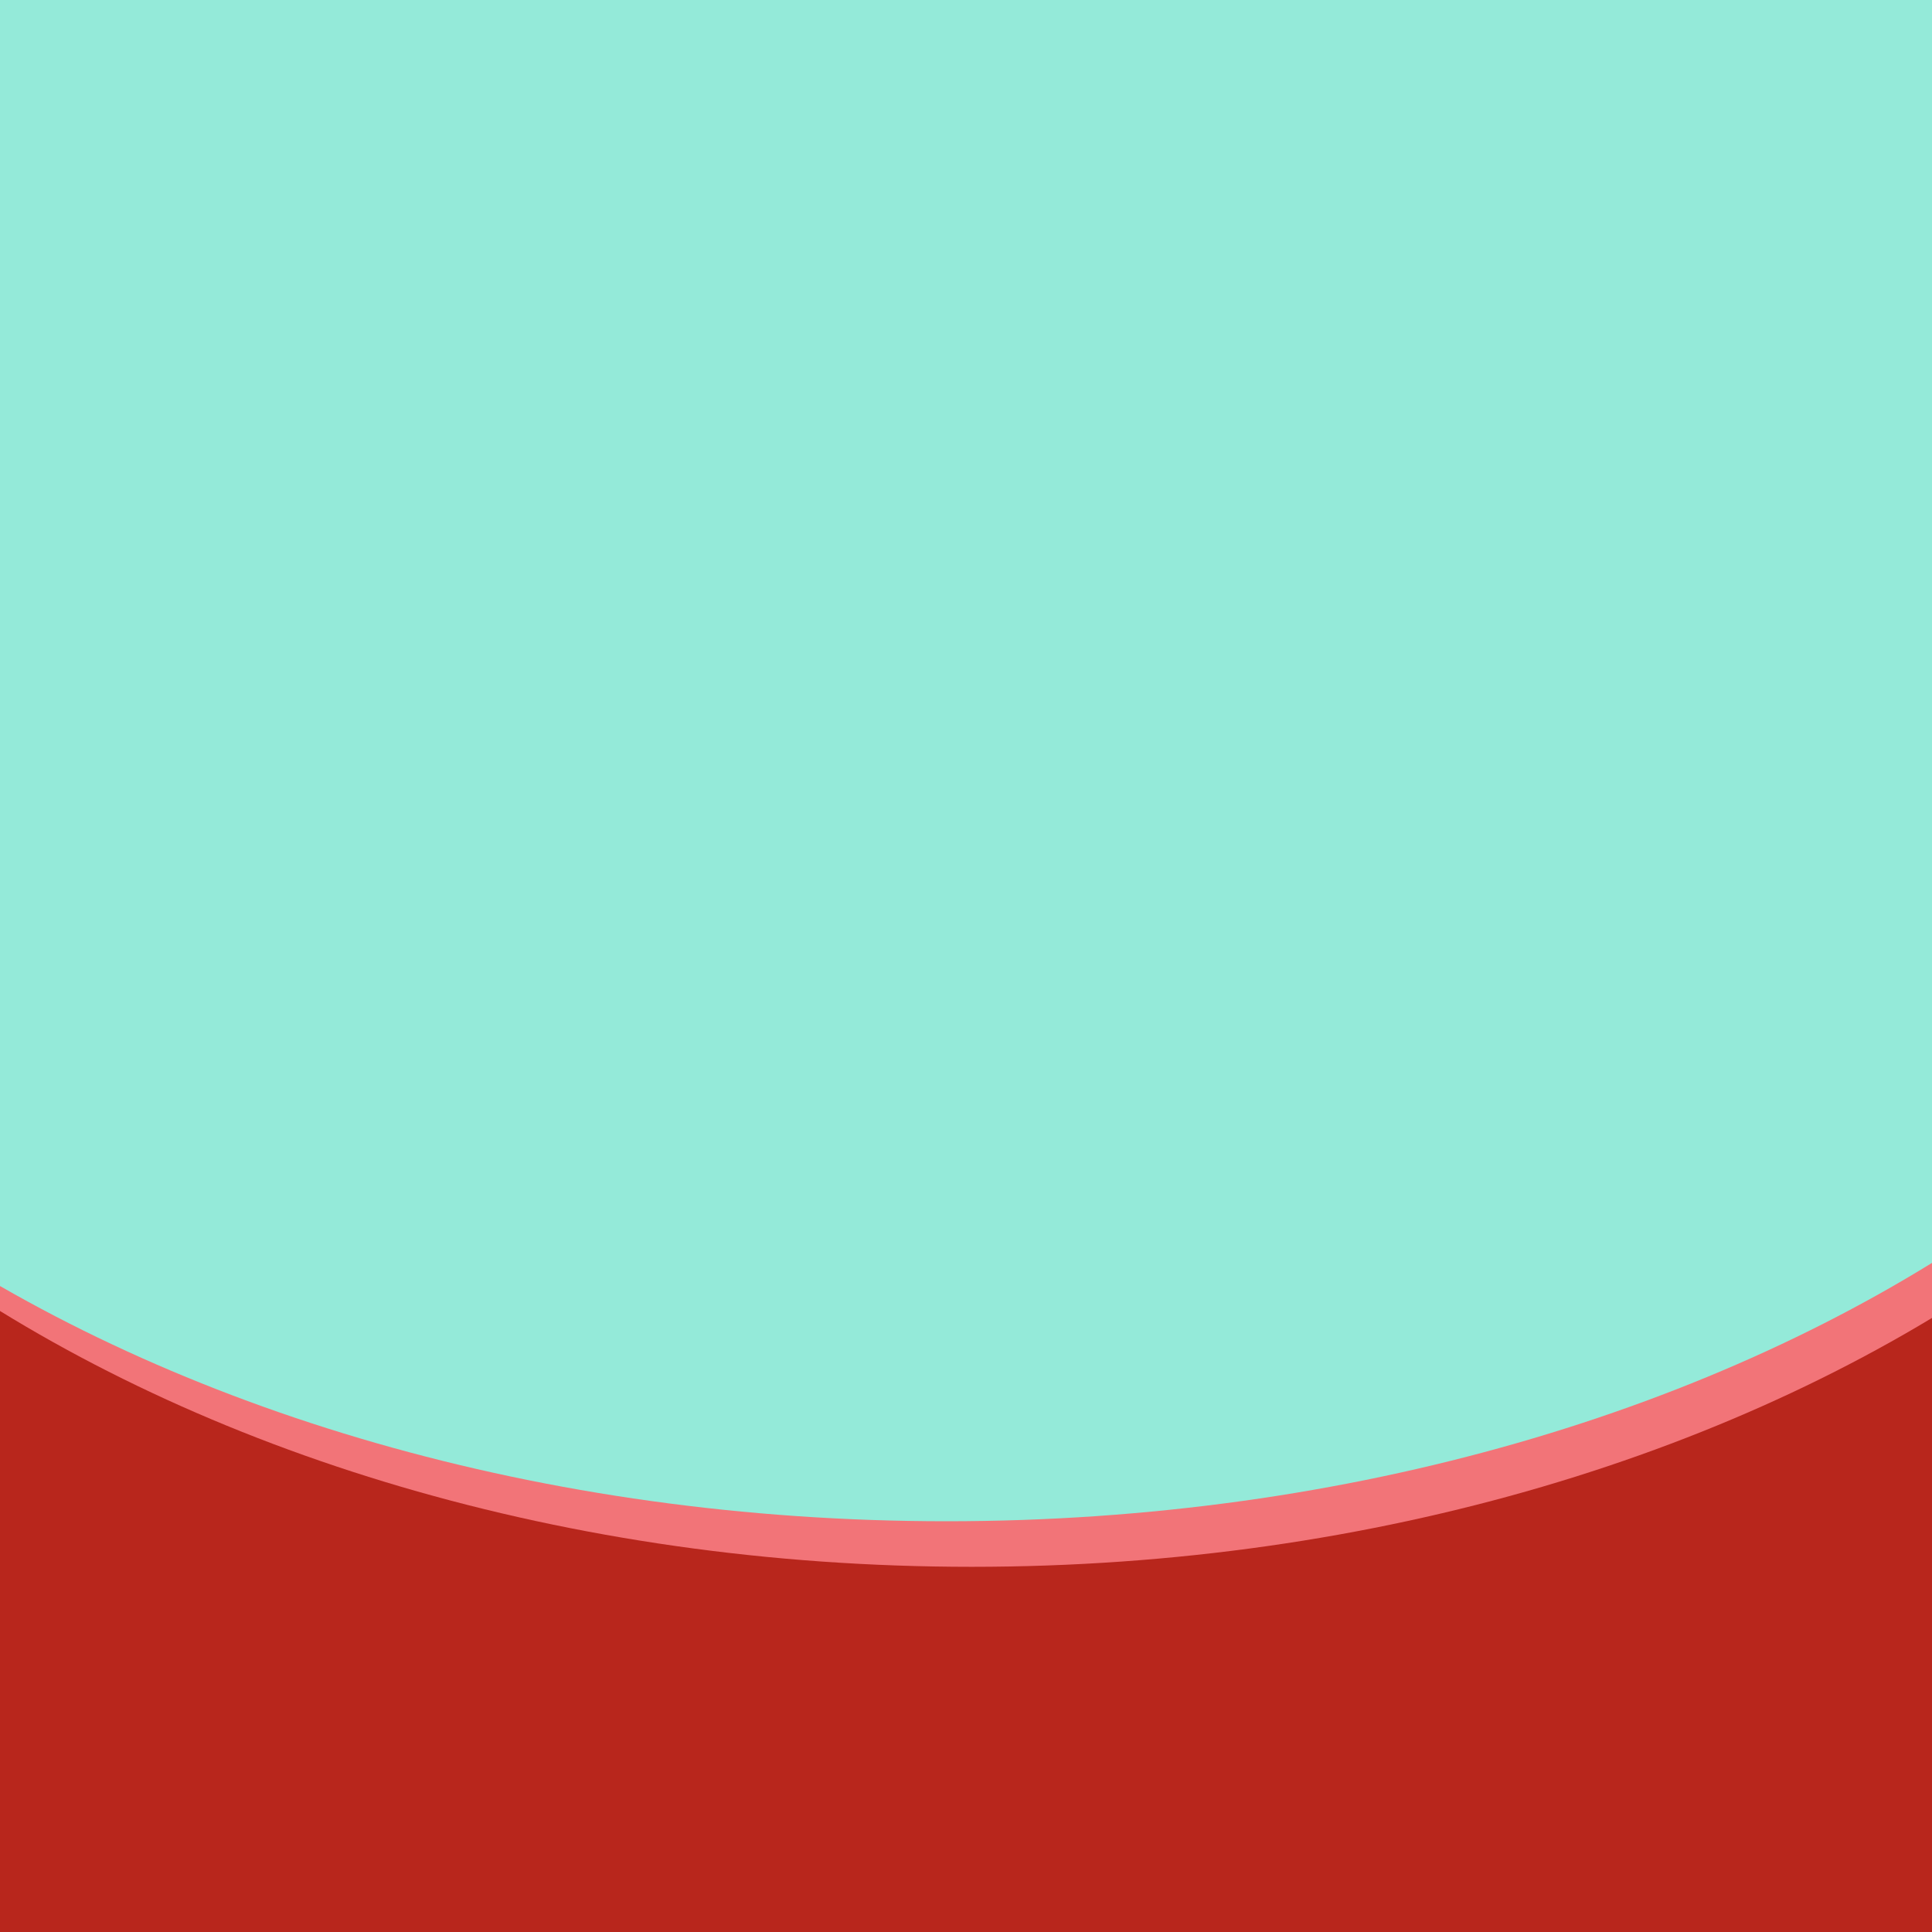
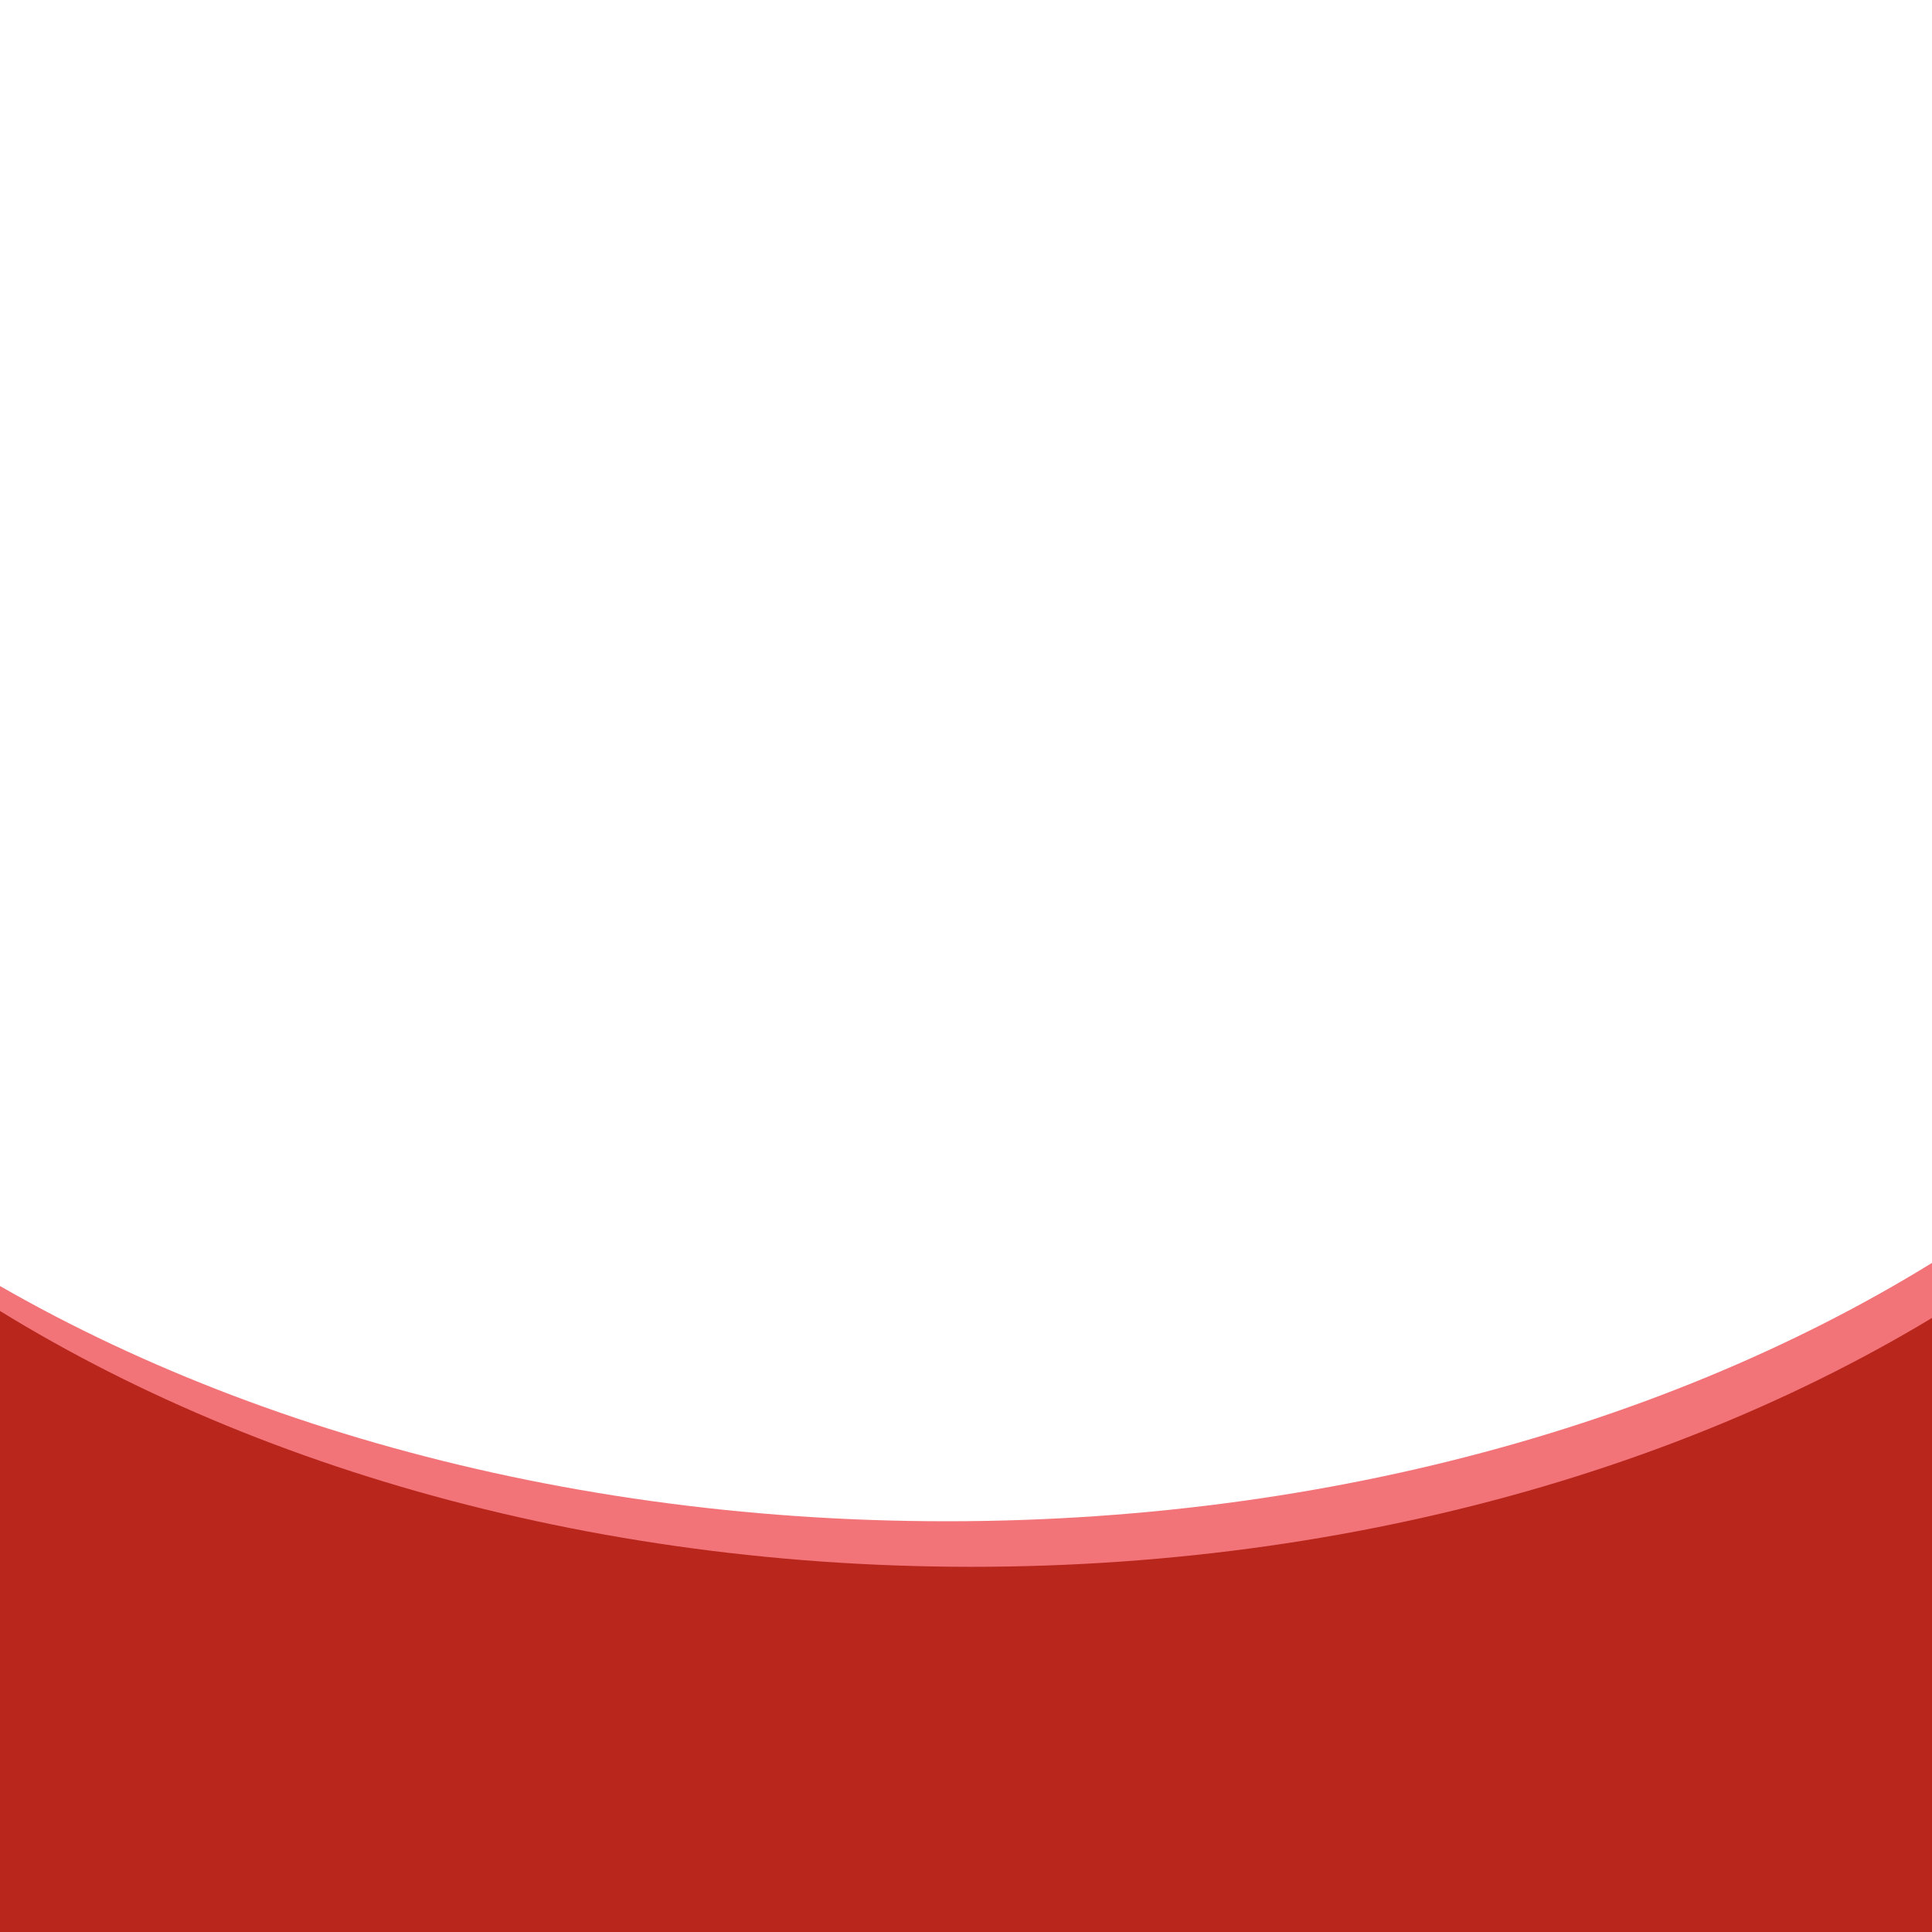
<svg xmlns="http://www.w3.org/2000/svg" version="1.1" width="500" height="500" viewBox="0 0 500 500" xml:space="preserve">
  <g transform="matrix(1.03 0 0 1.03 247.11 245.11)" id="z0cFqrzcbam-JDJbGKER2">
    <path style="stroke: rgb(198,57,117); stroke-width: 0; stroke-dasharray: none; stroke-linecap: butt; stroke-dashoffset: 0; stroke-linejoin: miter; stroke-miterlimit: 4; fill: rgb(184, 38, 28); fill-rule: nonzero; opacity: 1;" vector-effect="non-scaling-stroke" transform=" translate(0, 0)" d="M -247.5 -247.5 L 247.5 -247.5 L 247.5 247.5 L -247.5 247.5 z" stroke-linecap="round" />
  </g>
  <g transform="matrix(7.59 0 0 5.27 251.48 141.99)" id="cQDedjaL5Va2G6BF8MK3o">
    <path style="stroke: rgb(52,88,3); stroke-width: 0; stroke-dasharray: none; stroke-linecap: butt; stroke-dashoffset: 0; stroke-linejoin: miter; stroke-miterlimit: 4; fill: rgb(242,116,120); fill-rule: nonzero; opacity: 1;" vector-effect="non-scaling-stroke" transform=" translate(0, 0)" d="M 0 -50 C 27.6 -50 50 -27.6 50 0 C 50 27.6 27.6 50 0 50 C -27.6 50 -50 27.6 -50 0 C -50 -27.6 -27.6 -50 0 -50 z" stroke-linecap="round" />
  </g>
  <g transform="matrix(7.59 0 0 5.15 244.97 136.2)" id="G5ohlXE_JgWn8jtUTT_9o">
-     <path style="stroke: rgb(52,88,3); stroke-width: 0; stroke-dasharray: none; stroke-linecap: butt; stroke-dashoffset: 0; stroke-linejoin: miter; stroke-miterlimit: 4; fill: rgb(148,234,217); fill-rule: nonzero; opacity: 1;" vector-effect="non-scaling-stroke" transform=" translate(0, 0)" d="M 0 -50 C 27.6 -50 50 -27.6 50 0 C 50 27.6 27.6 50 0 50 C -27.6 50 -50 27.6 -50 0 C -50 -27.6 -27.6 -50 0 -50 z" stroke-linecap="round" />
+     <path style="stroke: rgb(52,88,3); stroke-width: 0; stroke-dasharray: none; stroke-linecap: butt; stroke-dashoffset: 0; stroke-linejoin: miter; stroke-miterlimit: 4; fill: rgb(255,255,255); fill-rule: nonzero; opacity: 1;" vector-effect="non-scaling-stroke" transform=" translate(0, 0)" d="M 0 -50 C 27.6 -50 50 -27.6 50 0 C 50 27.6 27.6 50 0 50 C -27.6 50 -50 27.6 -50 0 C -50 -27.6 -27.6 -50 0 -50 z" stroke-linecap="round" />
  </g>
</svg>
